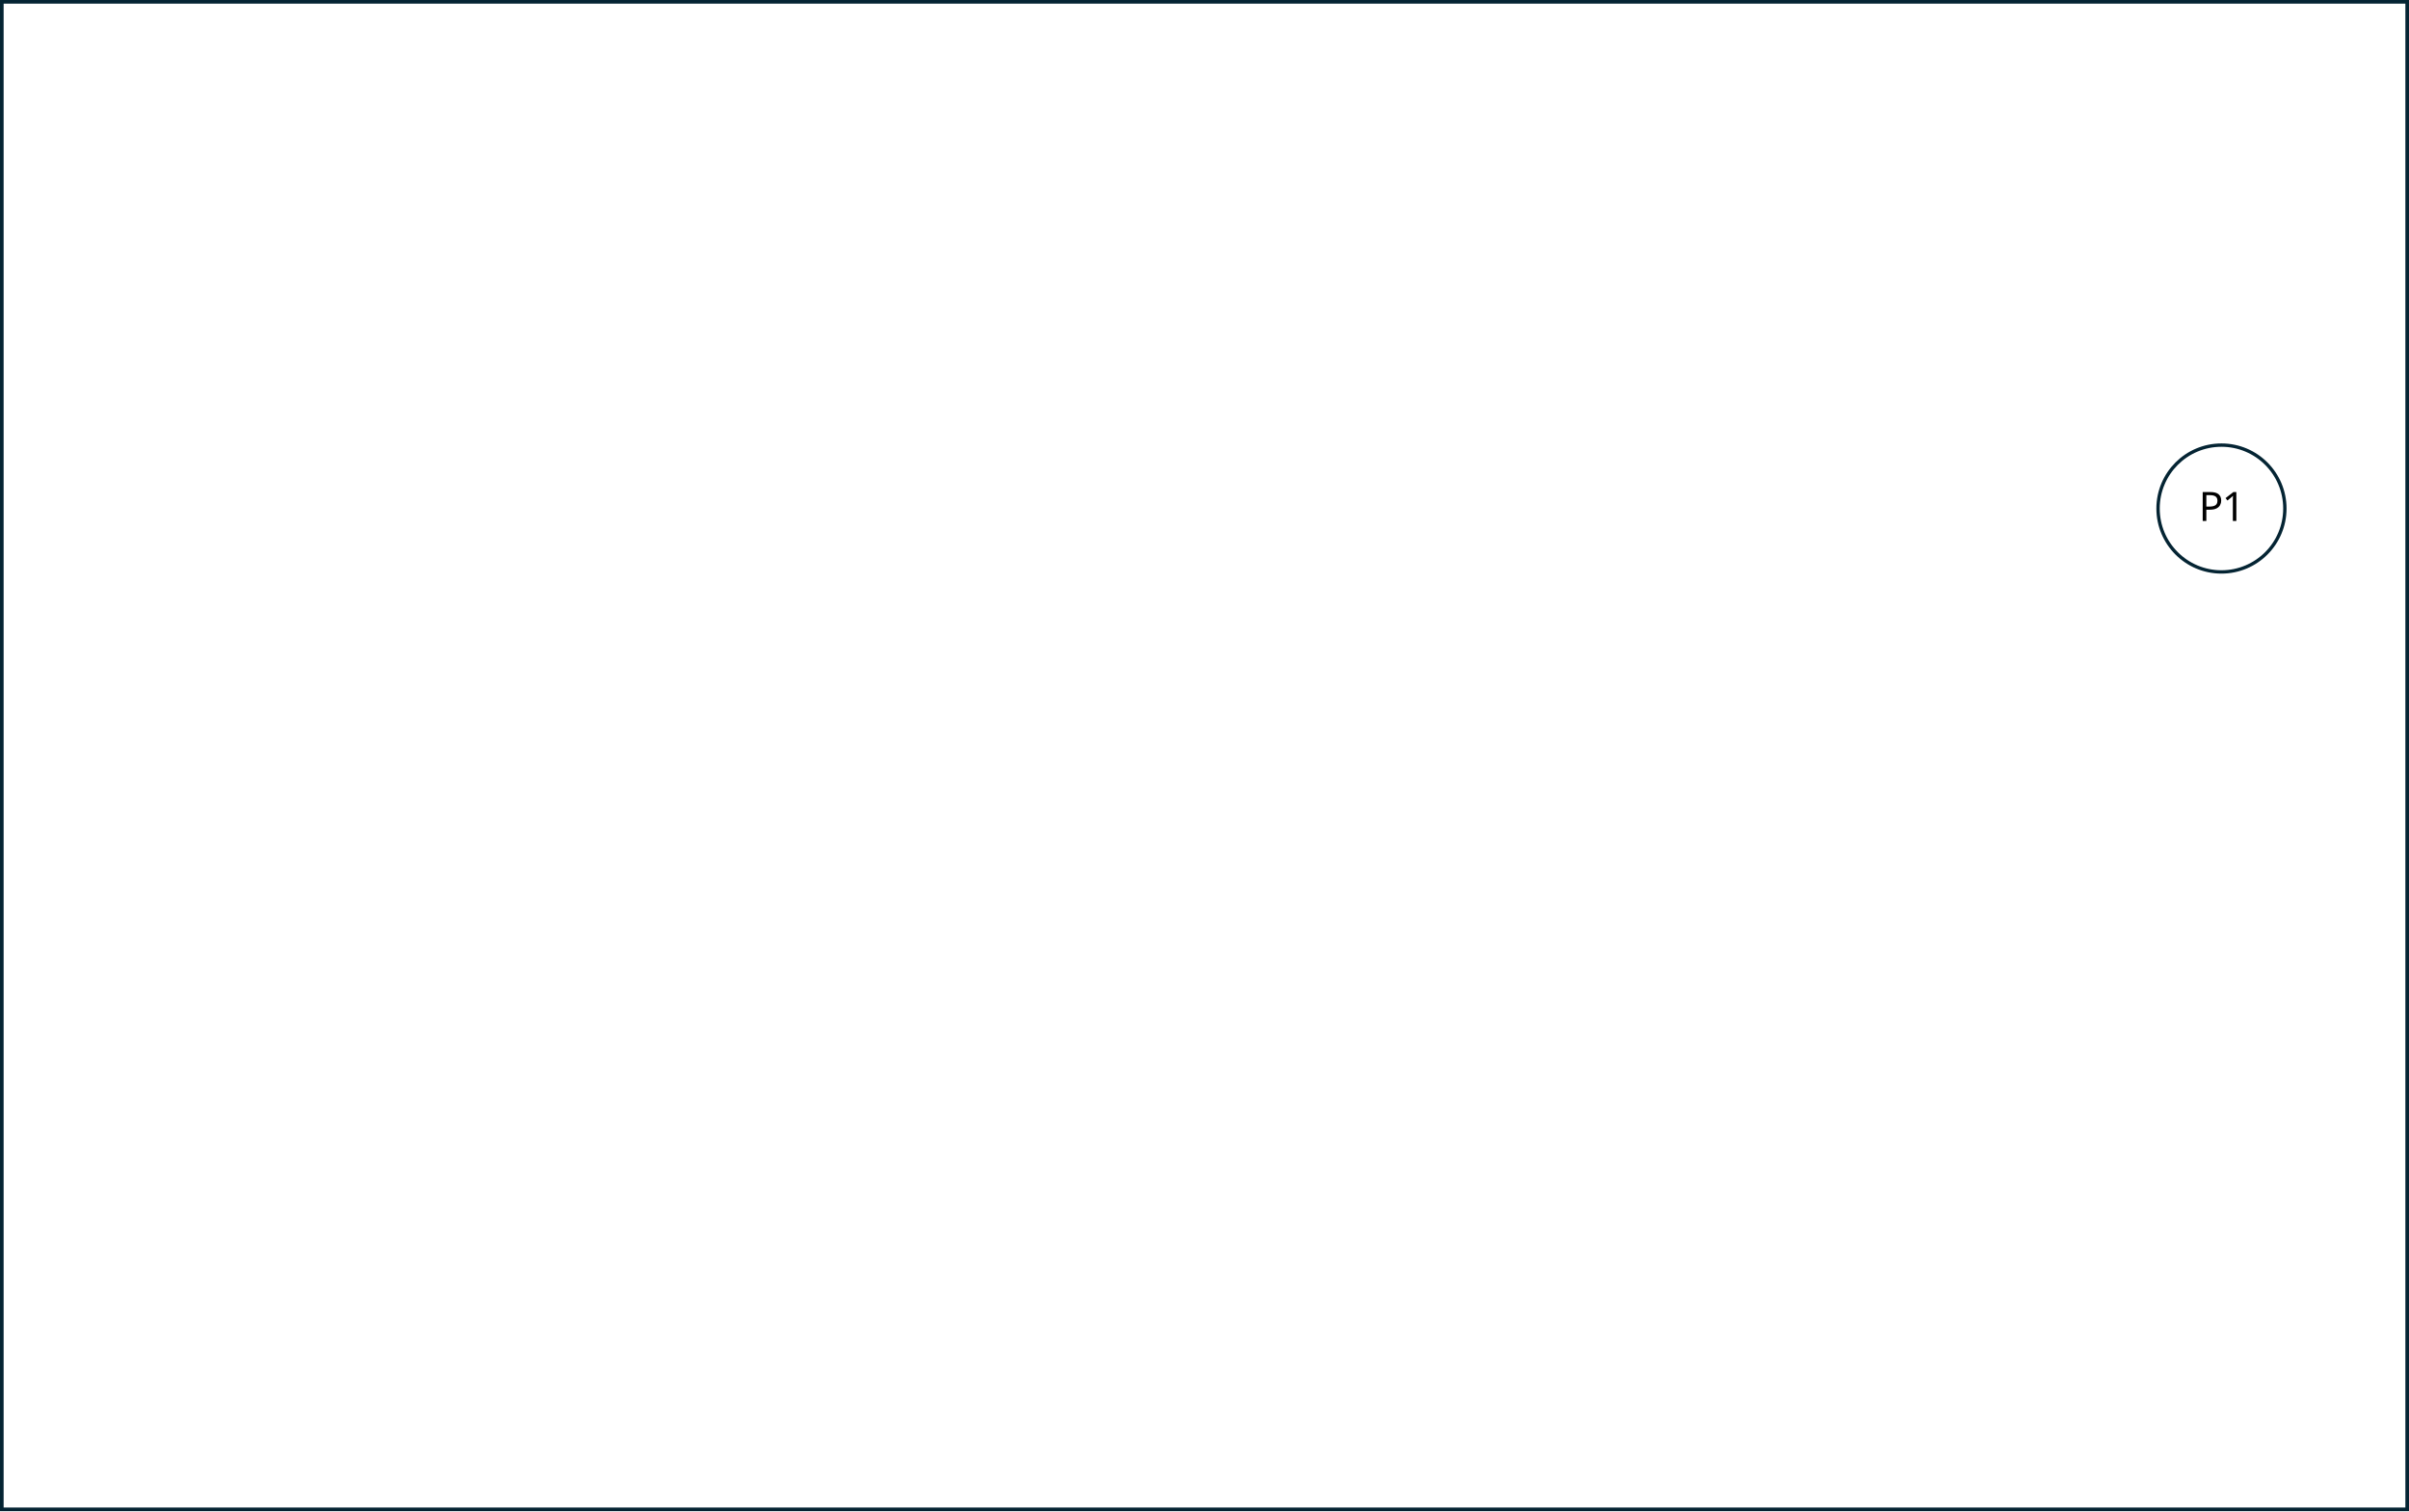
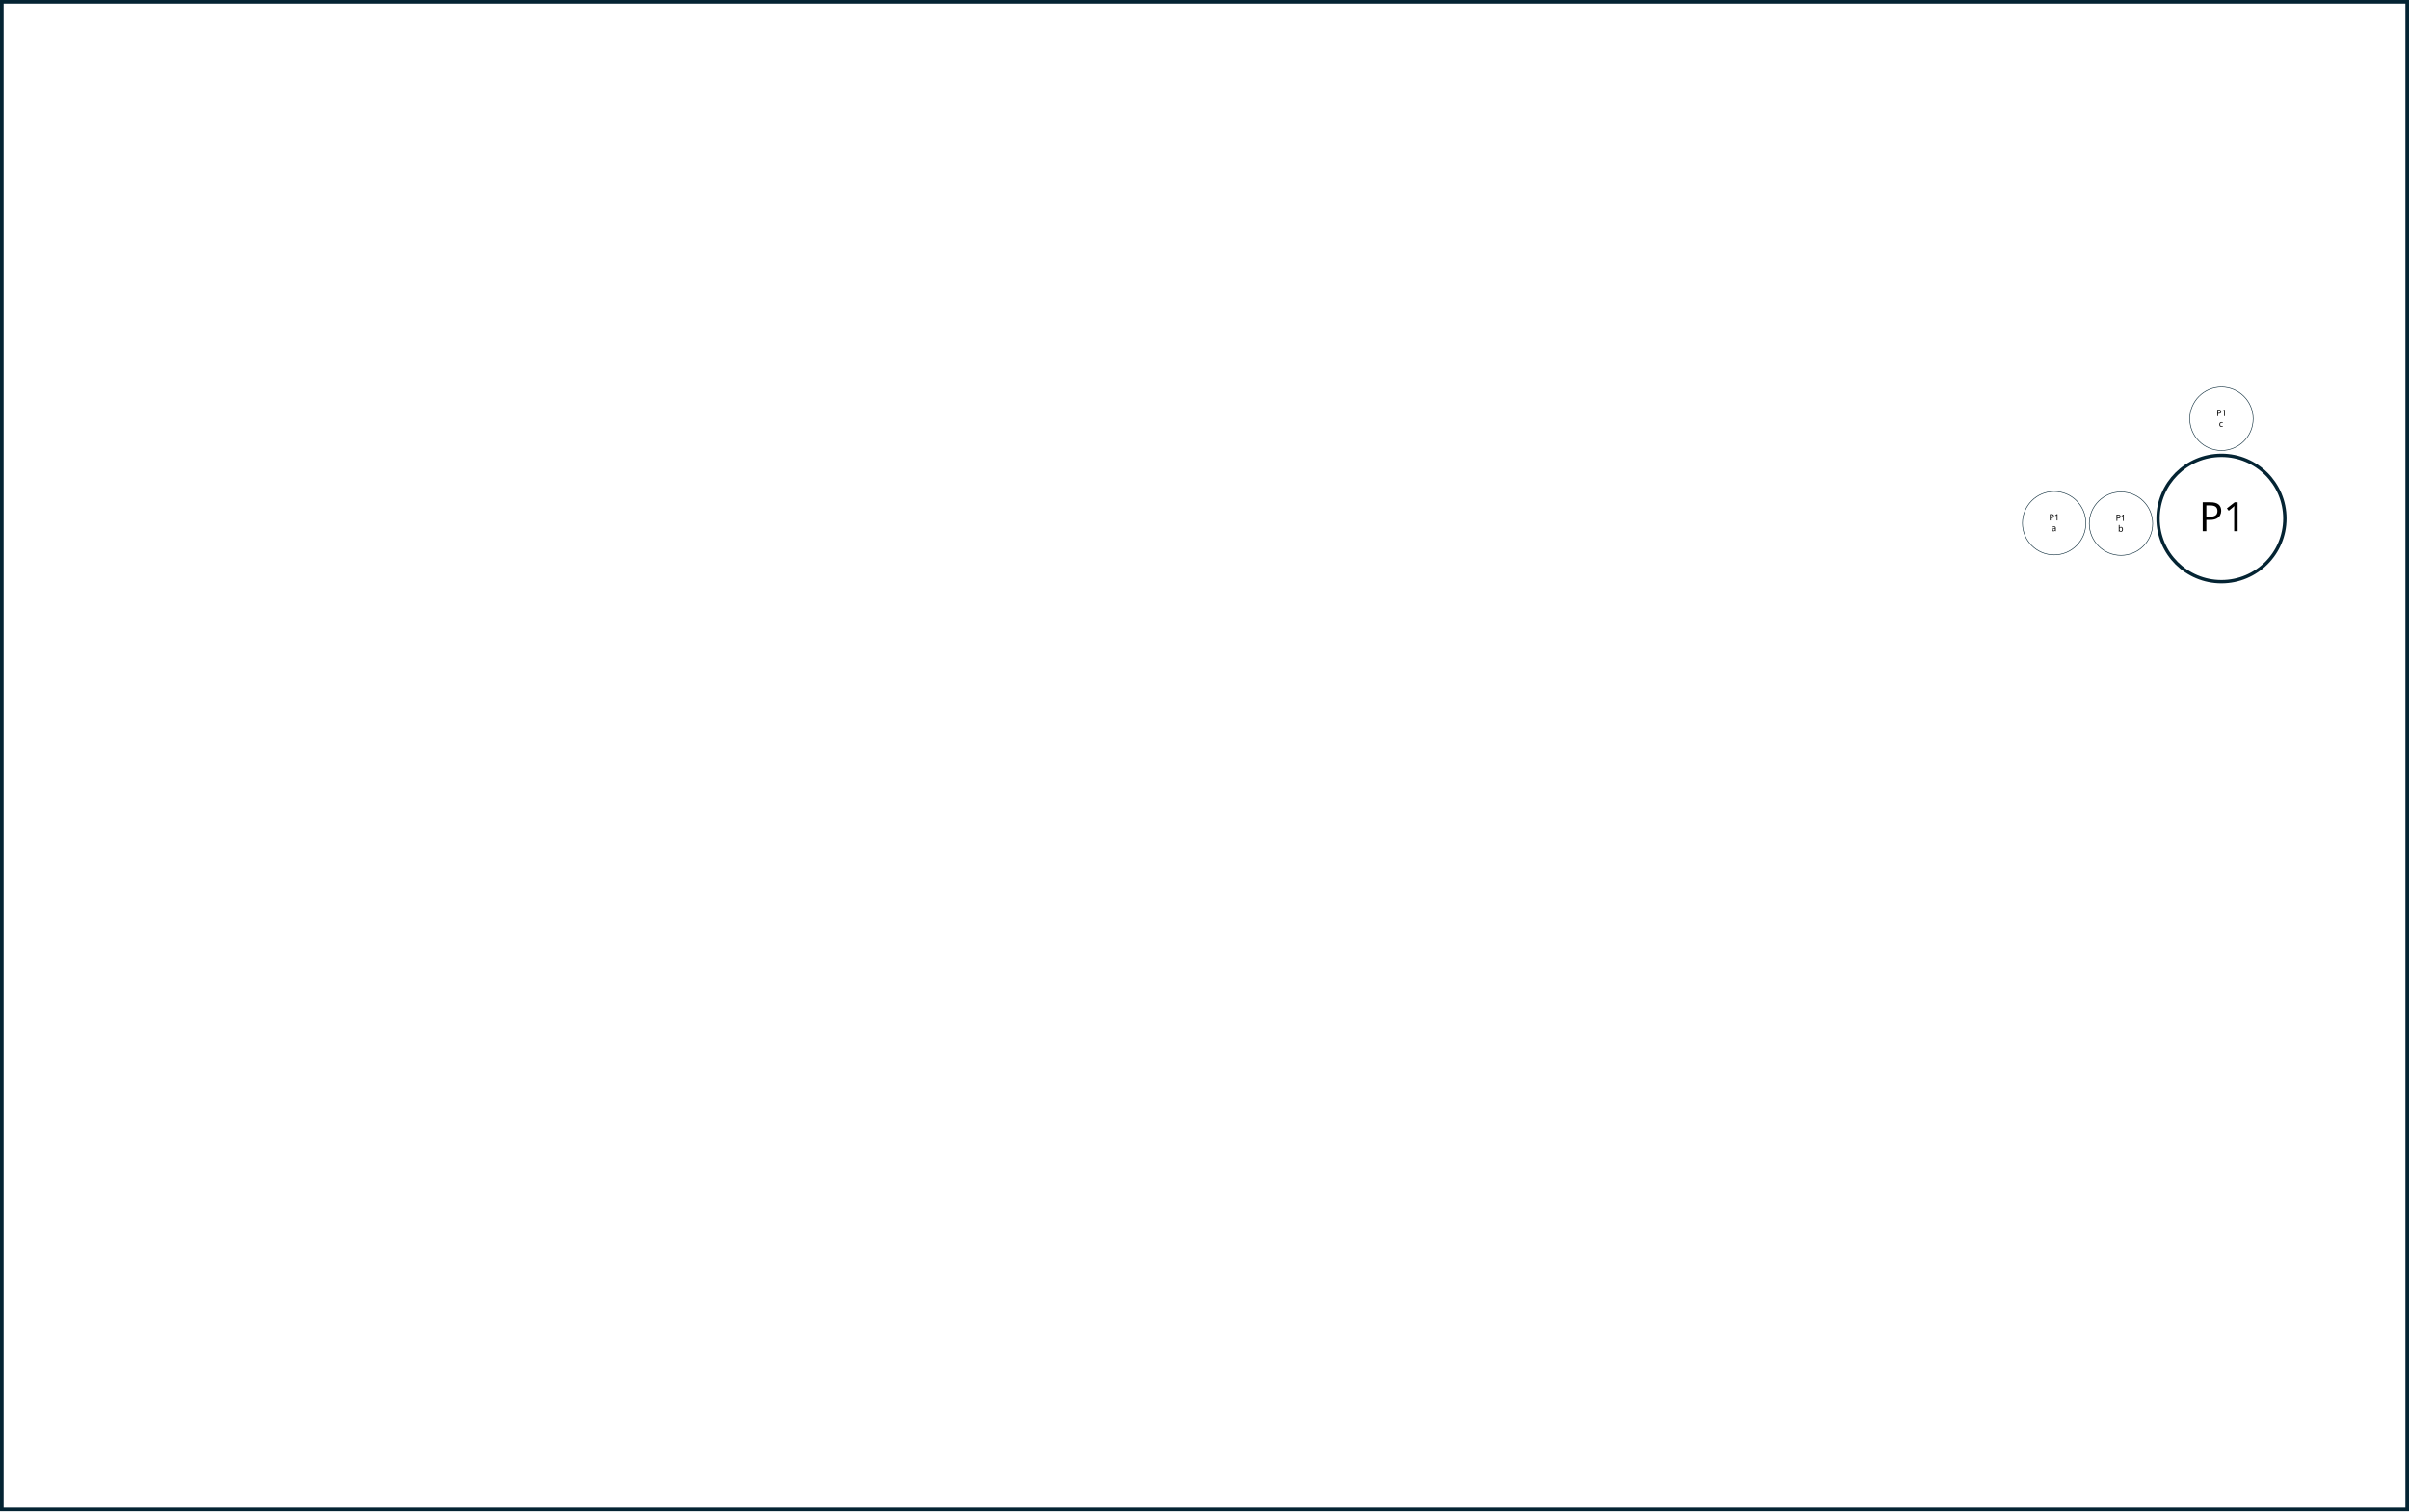
<svg xmlns="http://www.w3.org/2000/svg" width="4939" height="3098" xml:space="preserve" overflow="hidden">
  <g transform="translate(-129 -906)">
    <rect x="132.5" y="909.5" width="4932" height="3091" stroke="#042433" stroke-width="6.875" stroke-miterlimit="8" fill="none" />
    <rect x="132.5" y="909.5" width="4932" height="3091" stroke="#042433" stroke-width="6.875" stroke-miterlimit="8" fill="none" />
-     <path d="M4553.5 1948.5C4553.5 1876.7 4611.7 1818.5 4683.5 1818.5 4755.3 1818.5 4813.5 1876.7 4813.5 1948.5 4813.5 2020.3 4755.3 2078.5 4683.5 2078.5 4611.7 2078.5 4553.5 2020.3 4553.5 1948.5Z" stroke="#042433" stroke-width="6.875" stroke-miterlimit="8" fill="none" fill-rule="evenodd" />
-     <text font-family="Aptos,Aptos_MSFontService,sans-serif" font-weight="400" font-size="83" transform="matrix(1 0 0 1 4636.99 1974)">P</text>
-     <text font-family="Aptos,Aptos_MSFontService,sans-serif" font-weight="400" font-size="83" transform="matrix(1 0 0 1 4684.54 1974)">1</text>
+     <path d="M4553.5 1969C4553.5 1897.48 4611.7 1839.5 4683.5 1839.5 4755.3 1839.5 4813.5 1897.48 4813.5 1969 4813.5 2040.52 4755.3 2098.5 4683.5 2098.5 4611.7 2098.5 4553.5 2040.52 4553.5 1969Z" stroke="#042433" stroke-width="6.875" stroke-miterlimit="8" fill="none" fill-rule="evenodd" />
+     <text font-family="Aptos,Aptos_MSFontService,sans-serif" font-weight="400" font-size="83" transform="matrix(1 0 0 1 4636.99 1995)">P1</text>
+     <path d="M4412.5 1979.5C4412.5 1943.6 4441.6 1914.5 4477.5 1914.5 4513.4 1914.5 4542.5 1943.6 4542.5 1979.5 4542.5 2015.4 4513.4 2044.5 4477.5 2044.5 4441.6 2044.5 4412.5 2015.4 4412.5 1979.5Z" stroke="#042433" stroke-width="1.146" stroke-miterlimit="8" fill="none" fill-rule="evenodd" />
+     <text font-family="Aptos,Aptos_MSFontService,sans-serif" font-weight="400" font-size="18" transform="matrix(1 0 0 1 4466.57 1974)">P</text>
+     <text font-family="Aptos,Aptos_MSFontService,sans-serif" font-weight="400" font-size="18" transform="matrix(1 0 0 1 4476.88 1974)">1</text>
+     <text font-family="Aptos,Aptos_MSFontService,sans-serif" font-weight="400" font-size="18" transform="matrix(1 0 0 1 4471.42 1996)">b</text>
+     <path d="M4275.5 1978.5C4275.5 1942.6 4304.6 1913.5 4340.5 1913.5 4376.4 1913.5 4405.5 1942.6 4405.5 1978.5 4405.5 2014.4 4376.4 2043.5 4340.5 2043.5 4304.6 2043.5 4275.5 2014.4 4275.5 1978.5Z" stroke="#042433" stroke-width="1.146" stroke-miterlimit="8" fill="none" fill-rule="evenodd" />
+     <text font-family="Aptos,Aptos_MSFontService,sans-serif" font-weight="400" font-size="18" transform="matrix(1 0 0 1 4330 1973)">P1</text>
+     <text font-family="Aptos,Aptos_MSFontService,sans-serif" font-weight="400" font-size="18" transform="matrix(1 0 0 1 4335.16 1995)">a</text>
+     <path d="M4618.5 1764.5C4618.5 1728.6 4647.6 1699.5 4683.5 1699.5 4719.4 1699.5 4748.5 1728.6 4748.5 1764.5 4748.5 1800.4 4719.4 1829.5 4683.5 1829.5 4647.6 1829.5 4618.5 1800.4 4618.5 1764.5Z" stroke="#042433" stroke-width="1.146" stroke-miterlimit="8" fill="none" fill-rule="evenodd" />
+     <text font-family="Aptos,Aptos_MSFontService,sans-serif" font-weight="400" font-size="18" transform="matrix(1 0 0 1 4673.08 1759)">P1</text>
+     <text font-family="Aptos,Aptos_MSFontService,sans-serif" font-weight="400" font-size="18" transform="matrix(1 0 0 1 4678.24 1781)">c</text>
  </g>
</svg>
